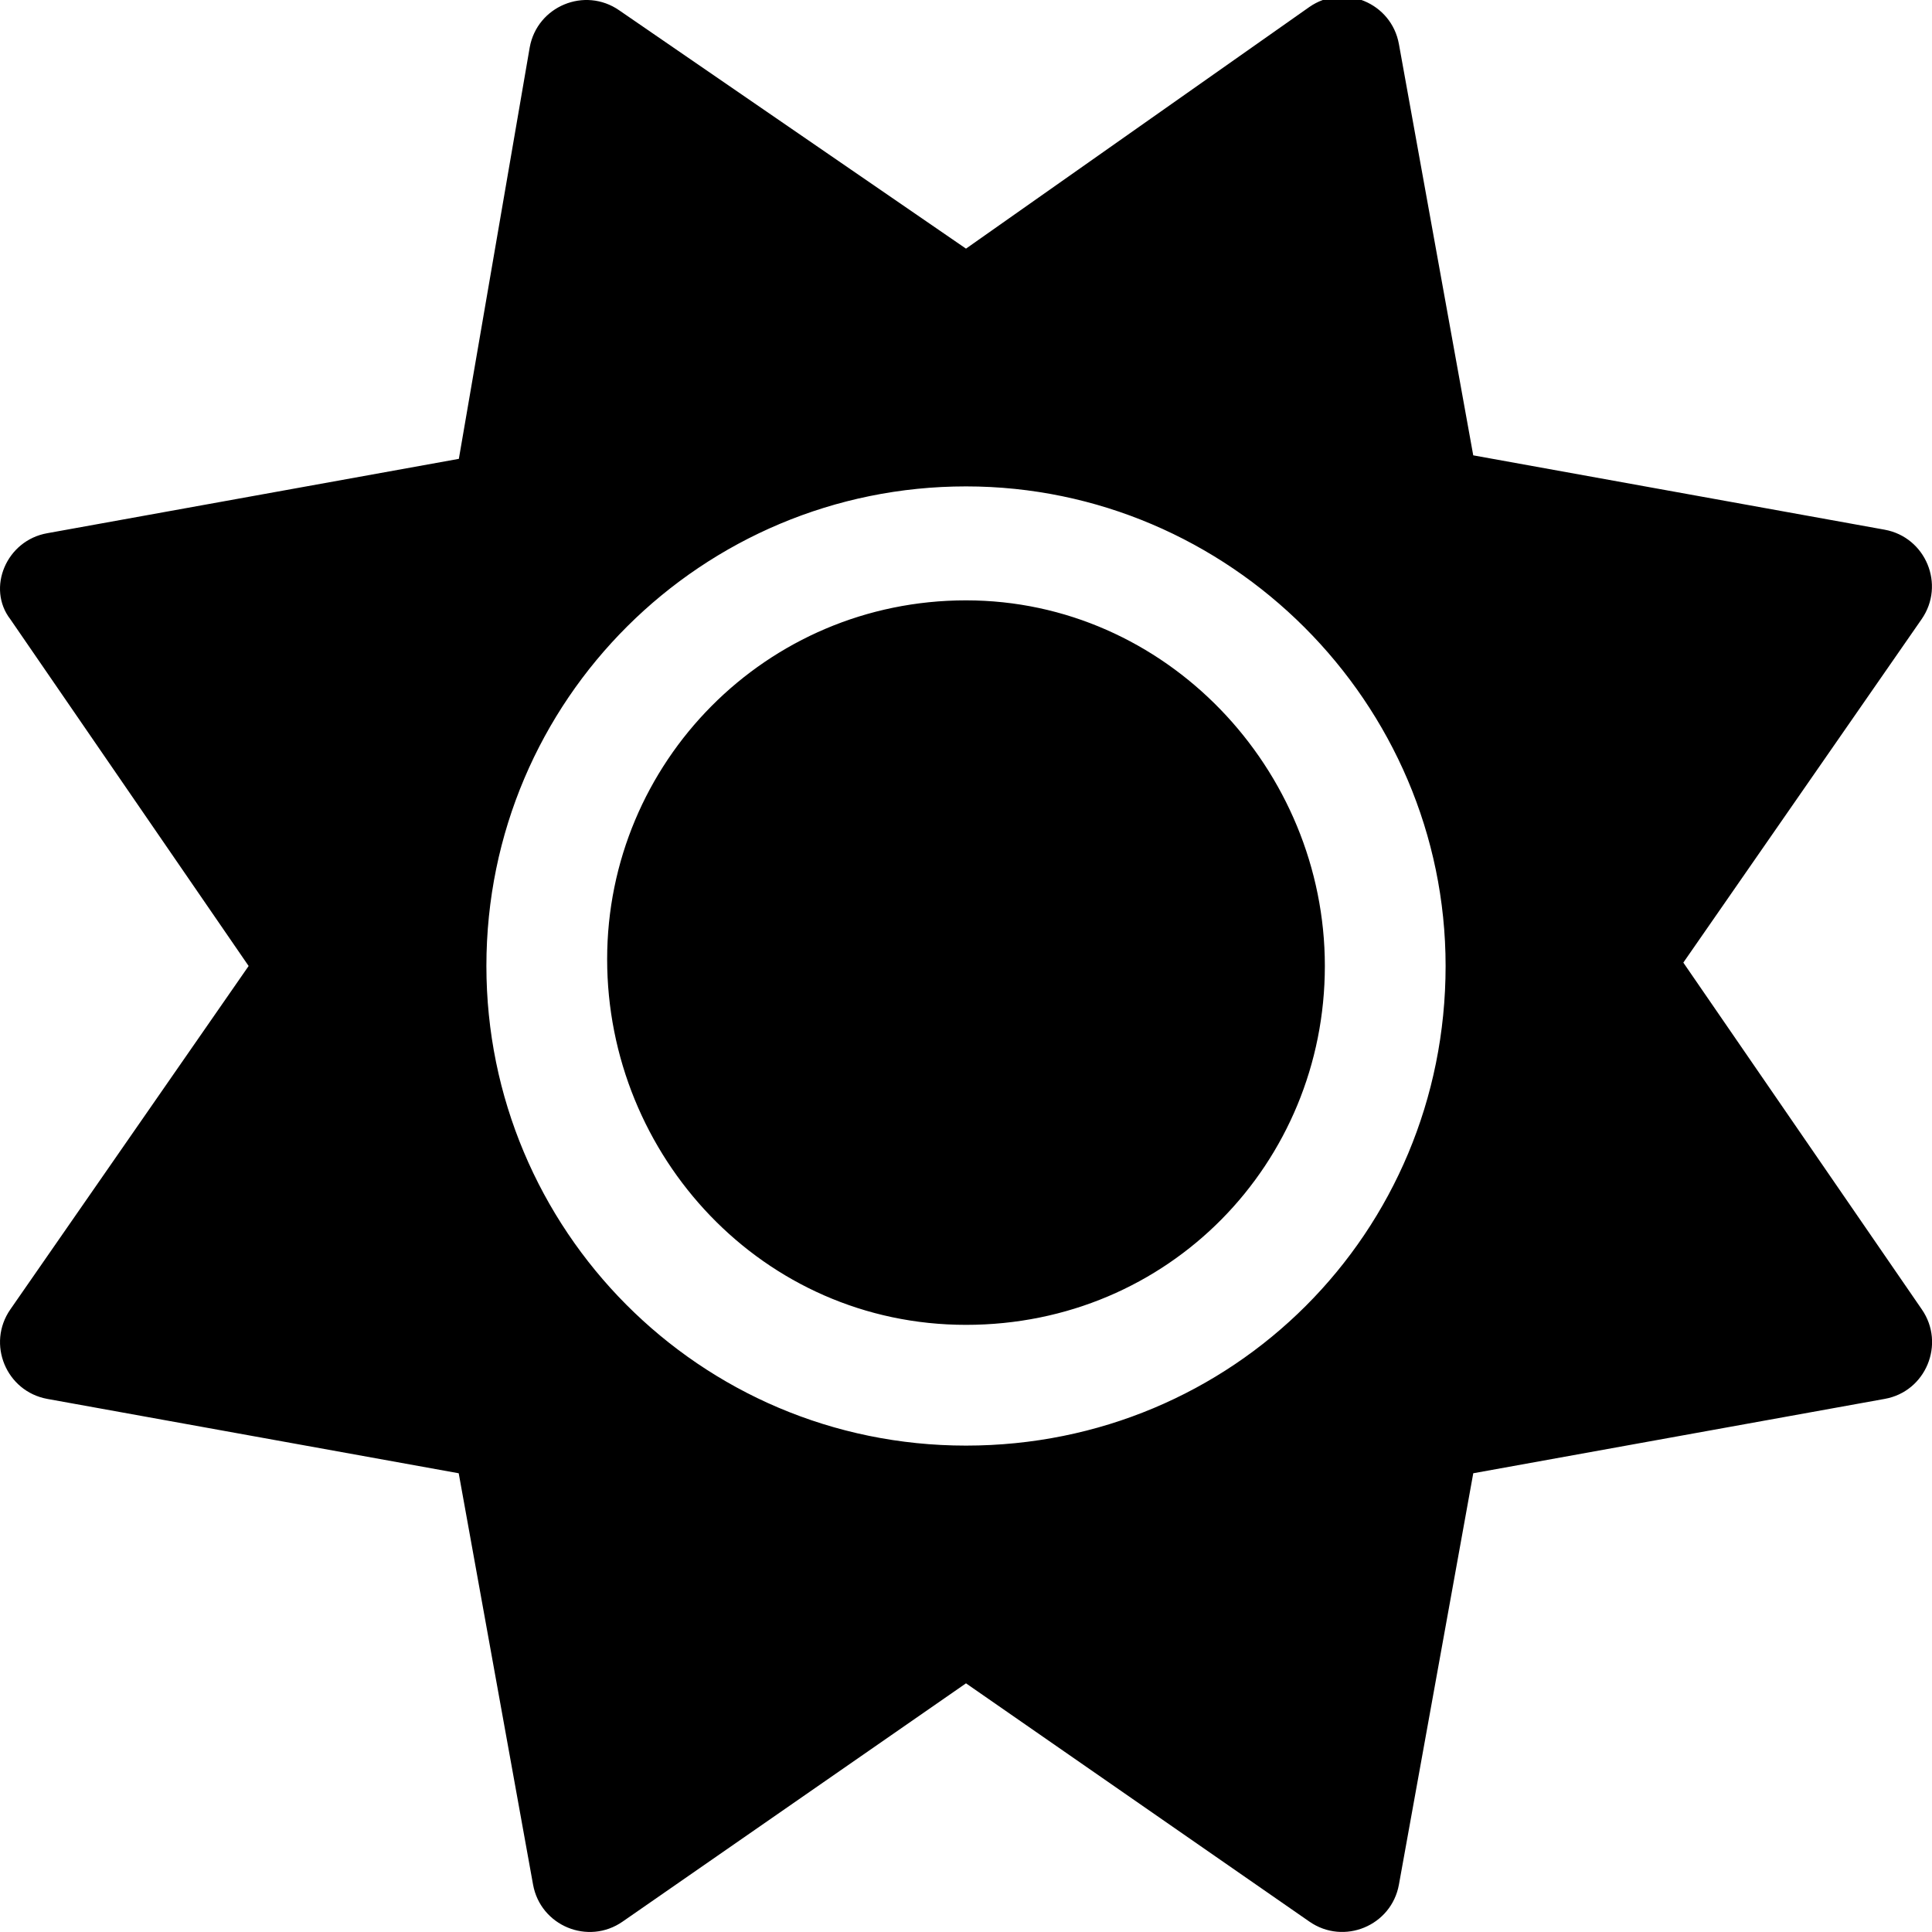
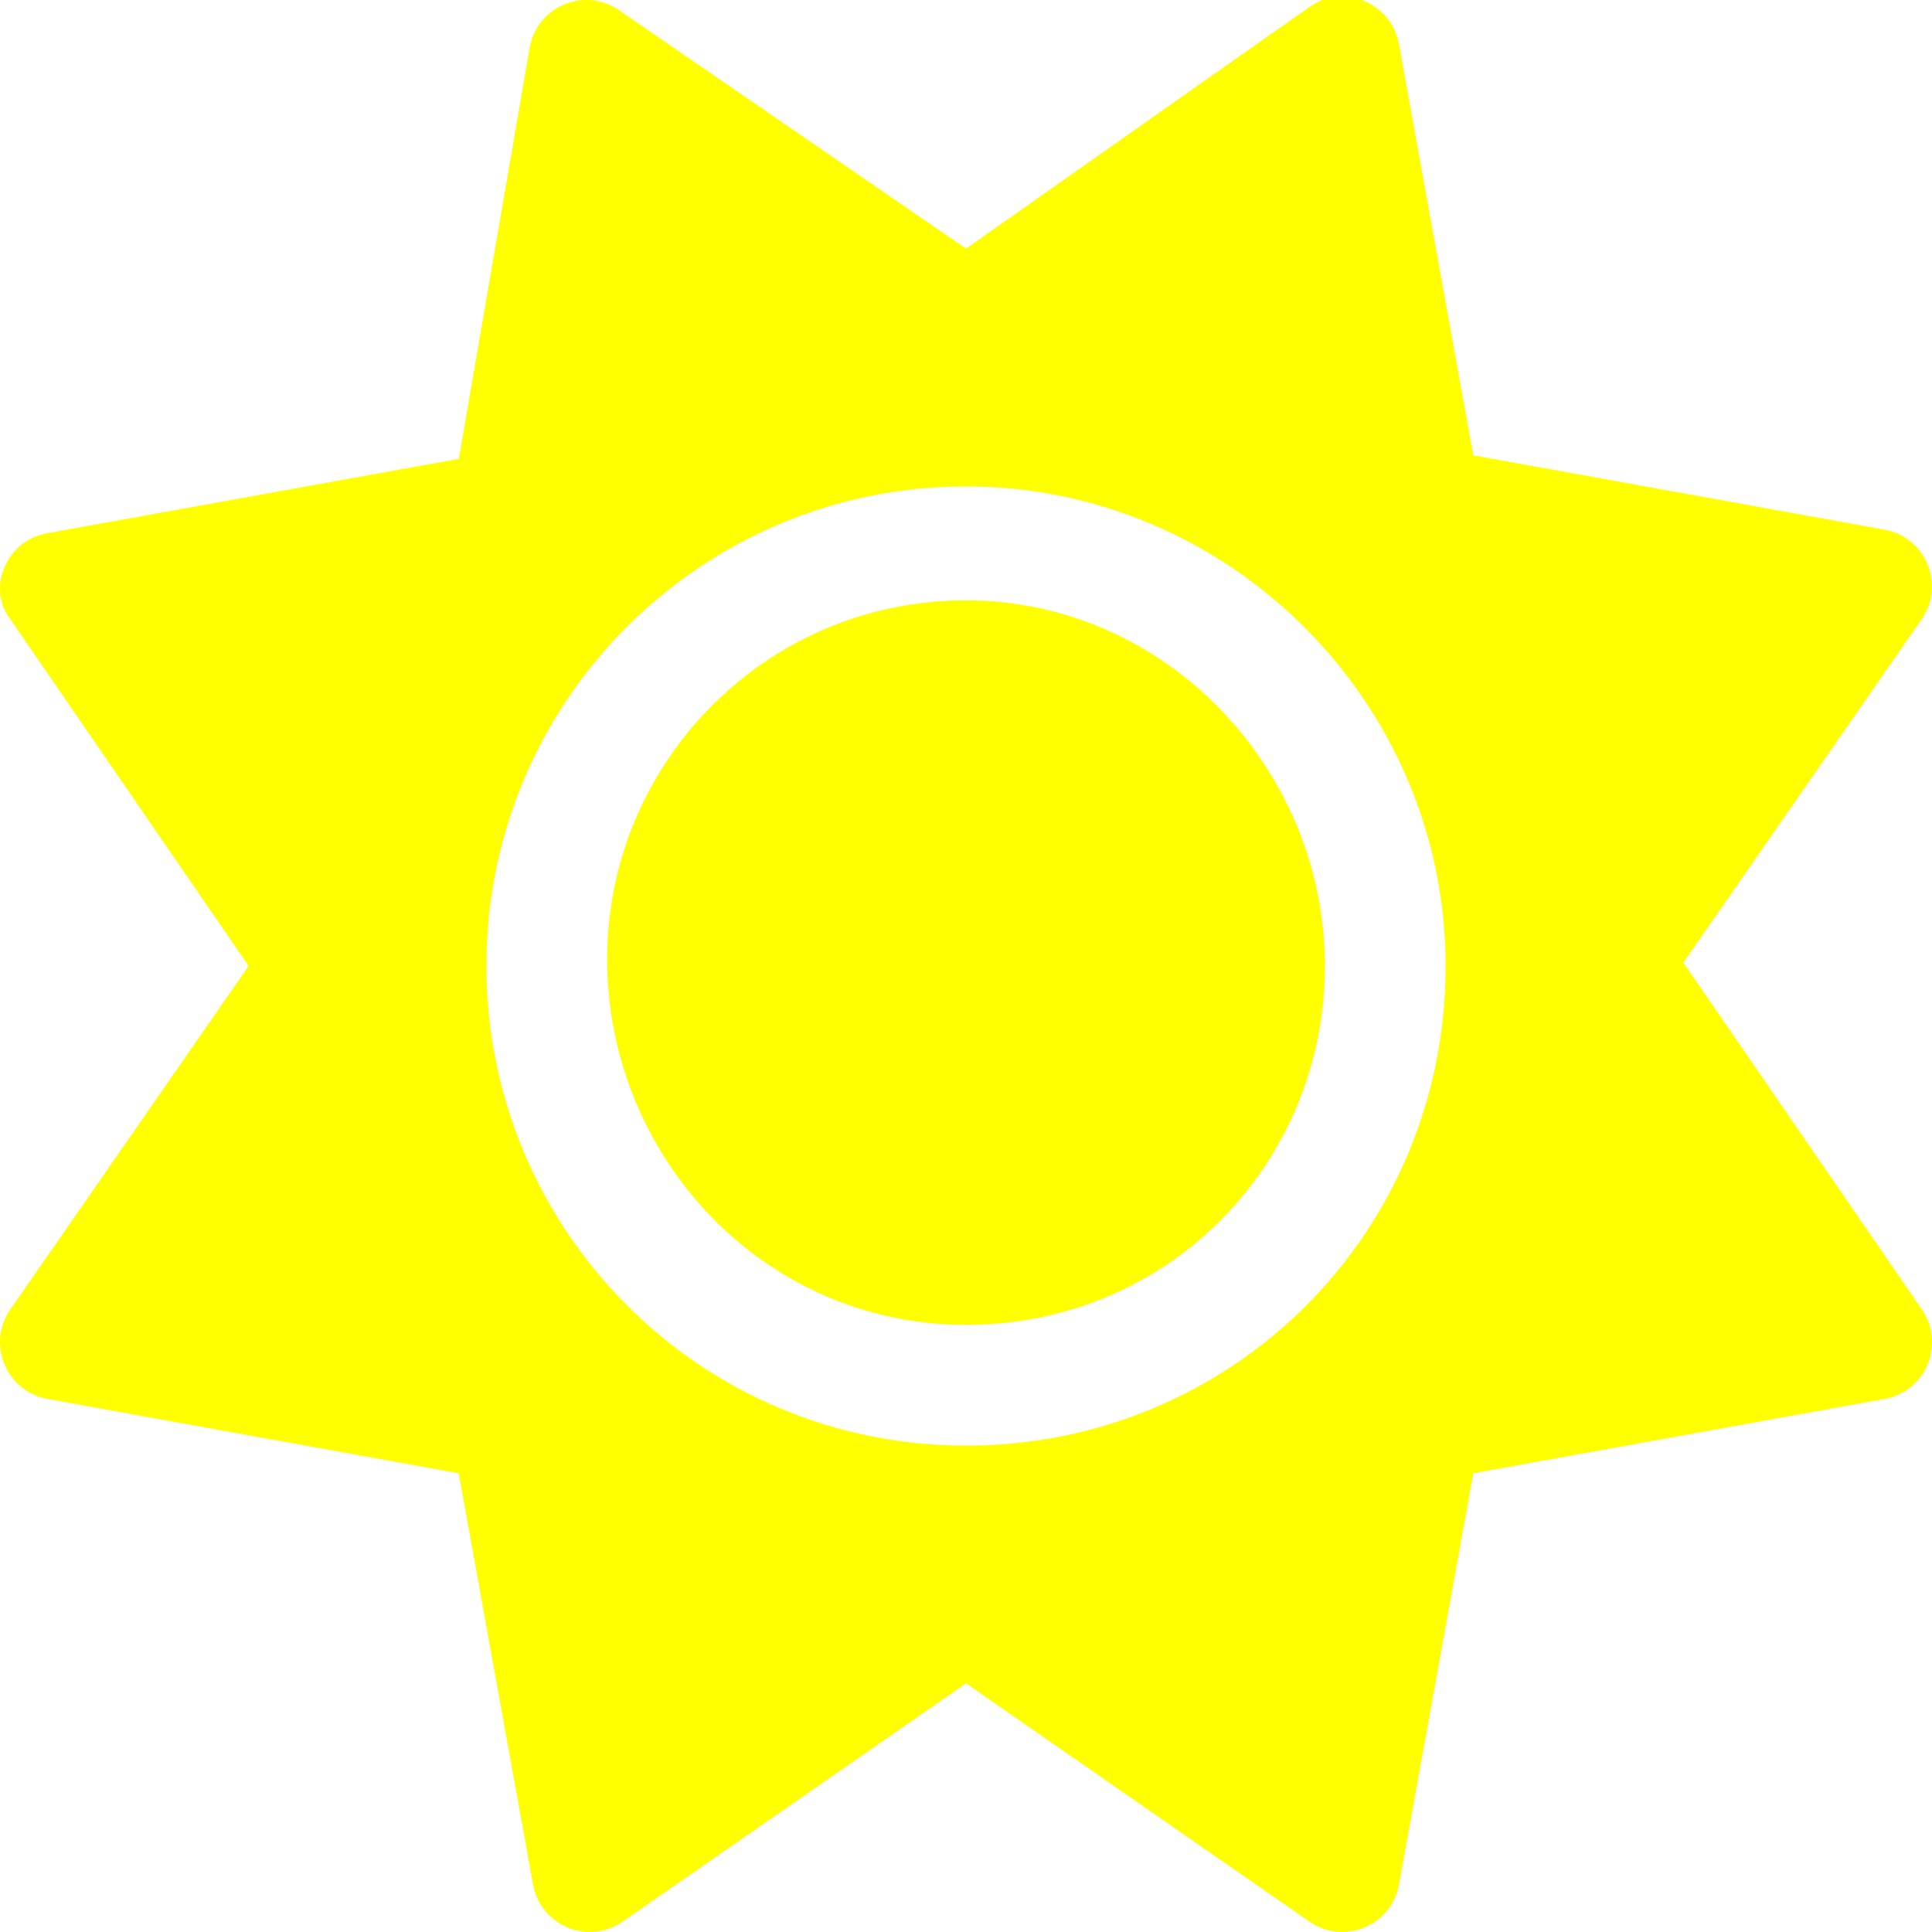
<svg xmlns="http://www.w3.org/2000/svg" viewBox="0 0 512 512">
-   <path d="M256 159.1c-53.02 0-95.1 42.98-95.1 95.1S202.1 351.1 256 351.1s95.1-42.98 95.1-95.1S309 159.1 256 159.1zM509.3 347L446.1 255.1l63.15-91.01c6.332-9.125 1.104-21.74-9.826-23.72l-109-19.7l-19.7-109c-1.975-10.93-14.59-16.16-23.72-9.824L256 65.89L164.1 2.736c-9.125-6.332-21.74-1.107-23.72 9.824L121.6 121.6L12.56 141.3C1.633 143.2-3.596 155.9 2.736 164.1L65.89 256l-63.15 91.01c-6.332 9.125-1.105 21.74 9.824 23.72l109 19.7l19.7 109c1.975 10.93 14.59 16.16 23.72 9.824L256 446.1l91.01 63.15c9.127 6.334 21.75 1.107 23.72-9.822l19.7-109l109-19.7C510.4 368.8 515.6 356.1 509.3 347zM256 383.1c-70.69 0-127.1-57.31-127.1-127.1c0-70.69 57.31-127.1 127.1-127.1s127.1 57.3 127.1 127.1C383.1 326.7 326.7 383.1 256 383.1z" />
+   <path fill="yellow" d="M256 159.1c-53.02 0-95.1 42.98-95.1 95.1S202.1 351.1 256 351.1s95.1-42.98 95.1-95.1S309 159.1 256 159.1zM509.3 347L446.1 255.1l63.15-91.01c6.332-9.125 1.104-21.74-9.826-23.72l-109-19.7l-19.7-109c-1.975-10.93-14.59-16.16-23.72-9.824L256 65.89L164.1 2.736c-9.125-6.332-21.74-1.107-23.72 9.824L121.6 121.6L12.56 141.3C1.633 143.2-3.596 155.9 2.736 164.1L65.89 256l-63.15 91.01c-6.332 9.125-1.105 21.74 9.824 23.72l109 19.7l19.7 109c1.975 10.93 14.59 16.16 23.72 9.824L256 446.1l91.01 63.15c9.127 6.334 21.75 1.107 23.72-9.822l19.7-109l109-19.7C510.4 368.8 515.6 356.1 509.3 347zM256 383.1c-70.69 0-127.1-57.31-127.1-127.1c0-70.69 57.31-127.1 127.1-127.1s127.1 57.3 127.1 127.1C383.1 326.7 326.7 383.1 256 383.1z" />
</svg>
